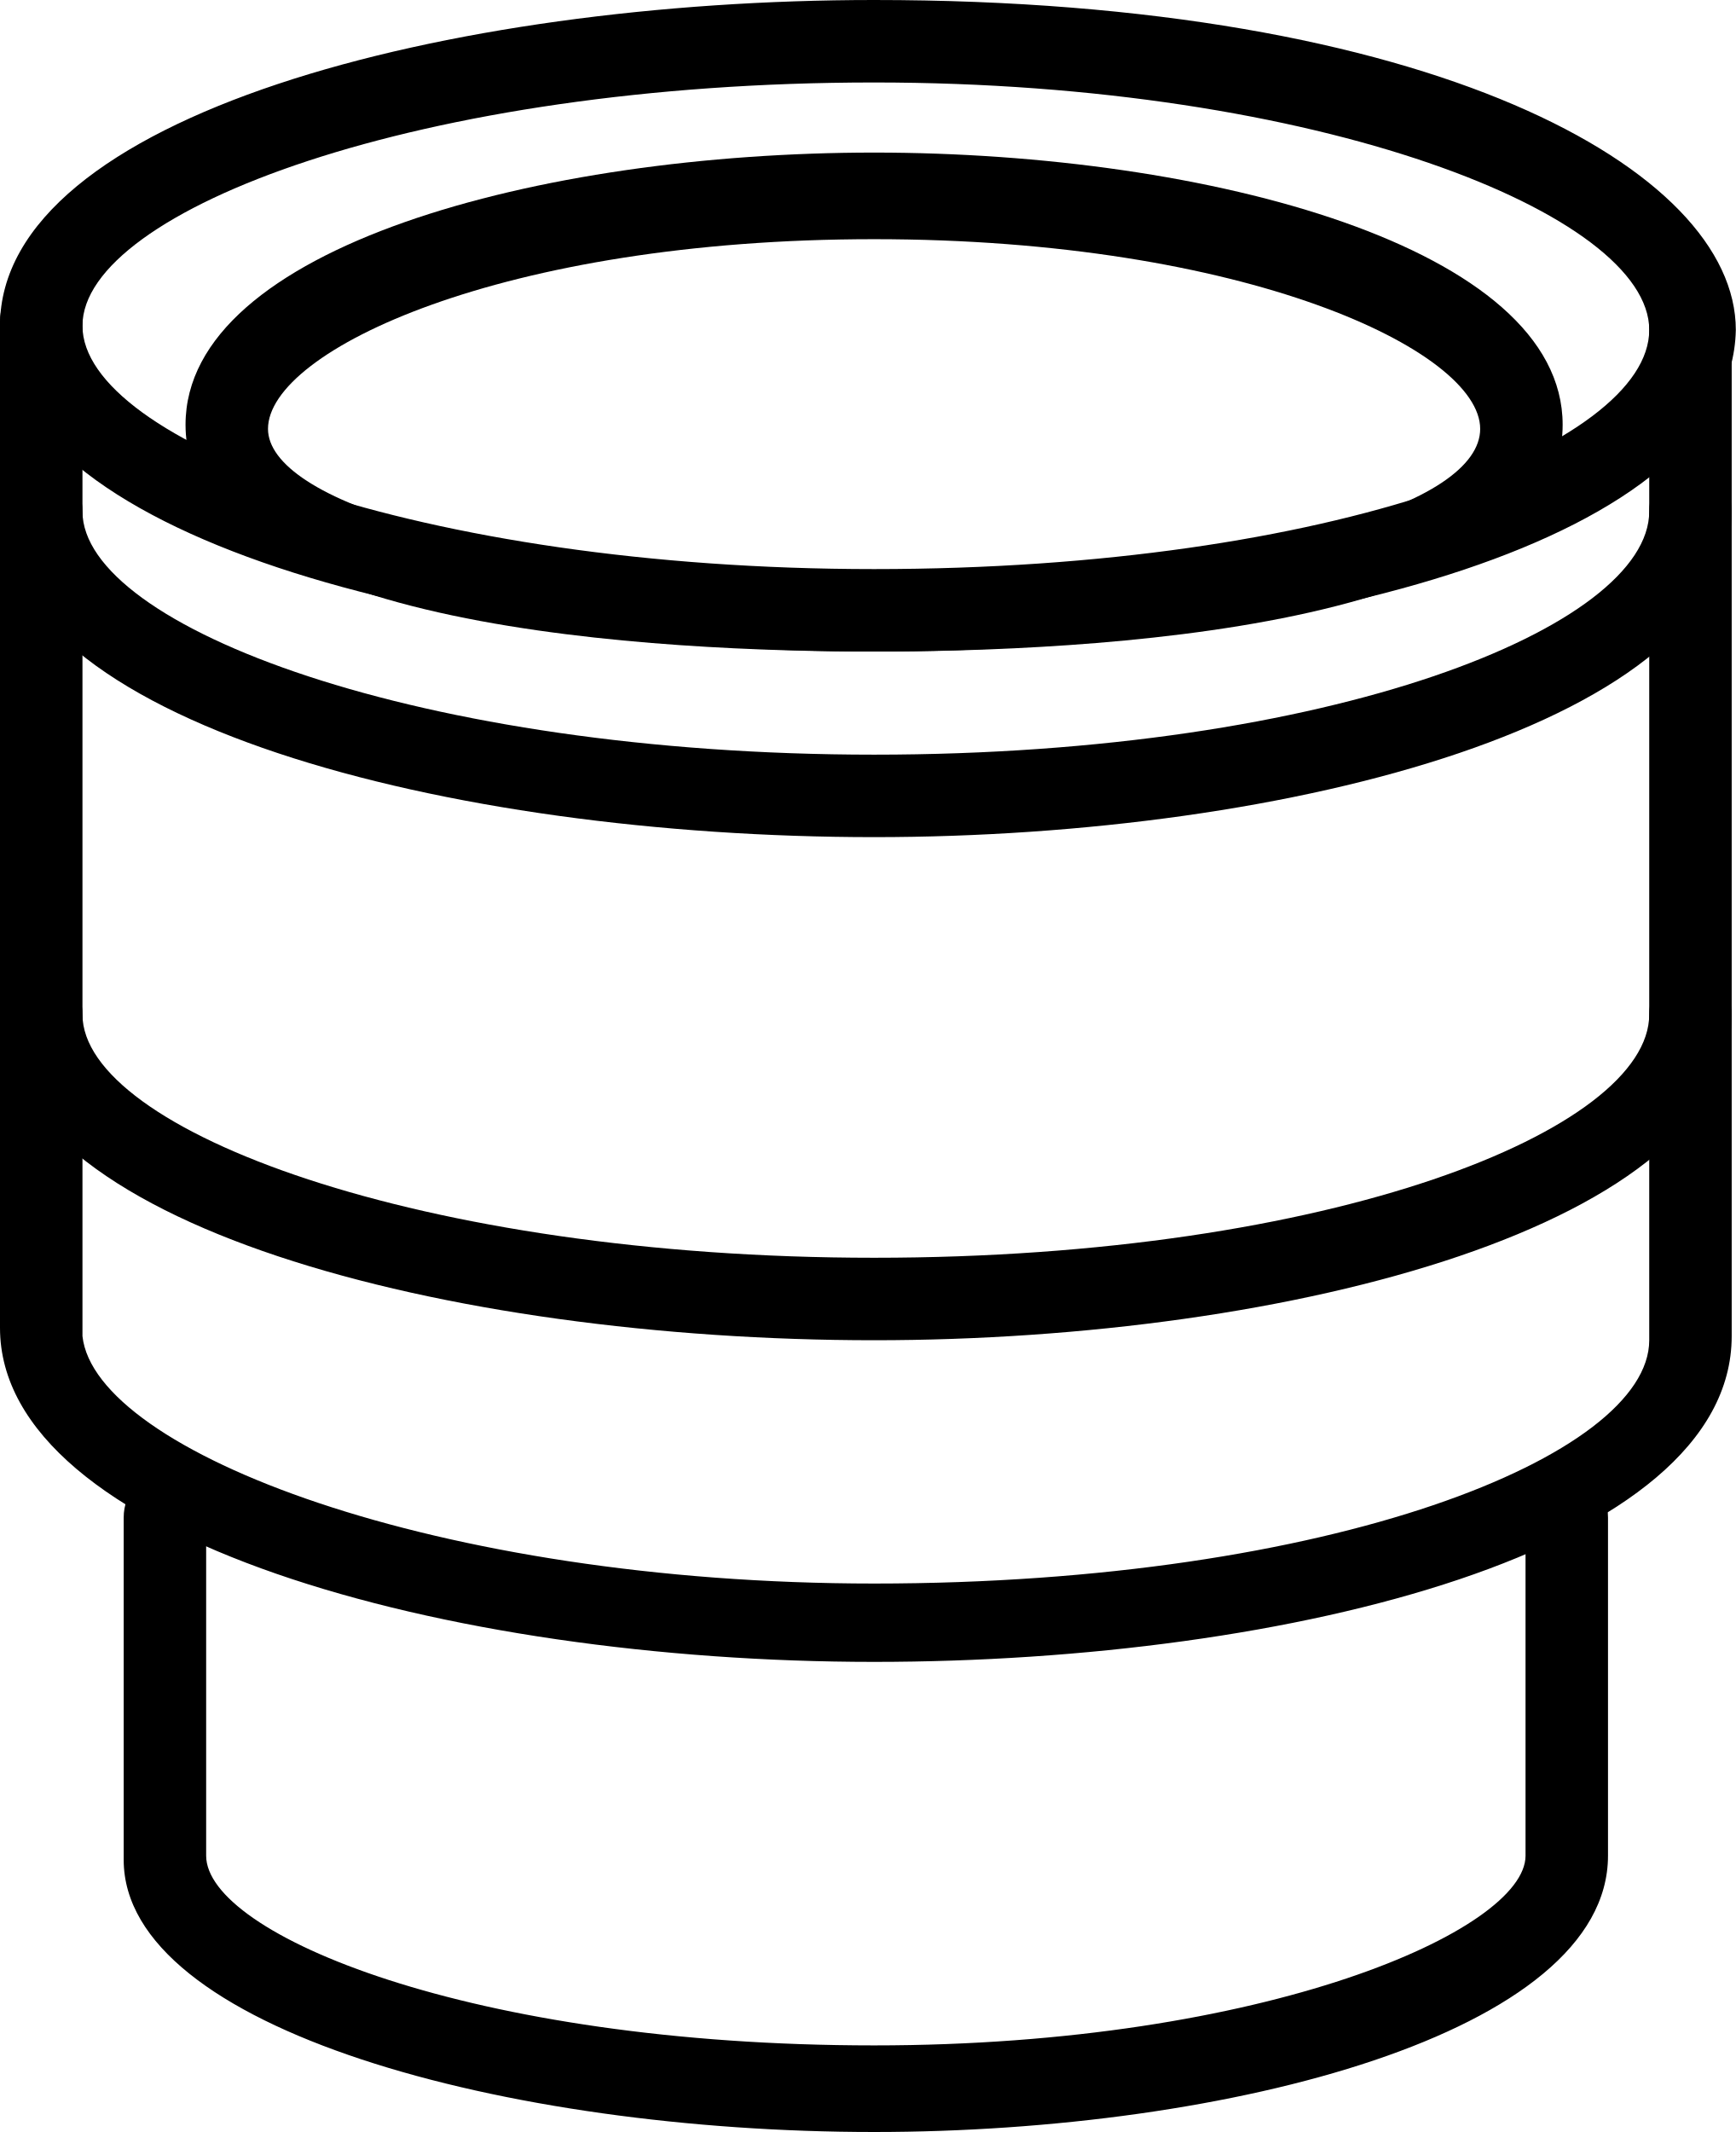
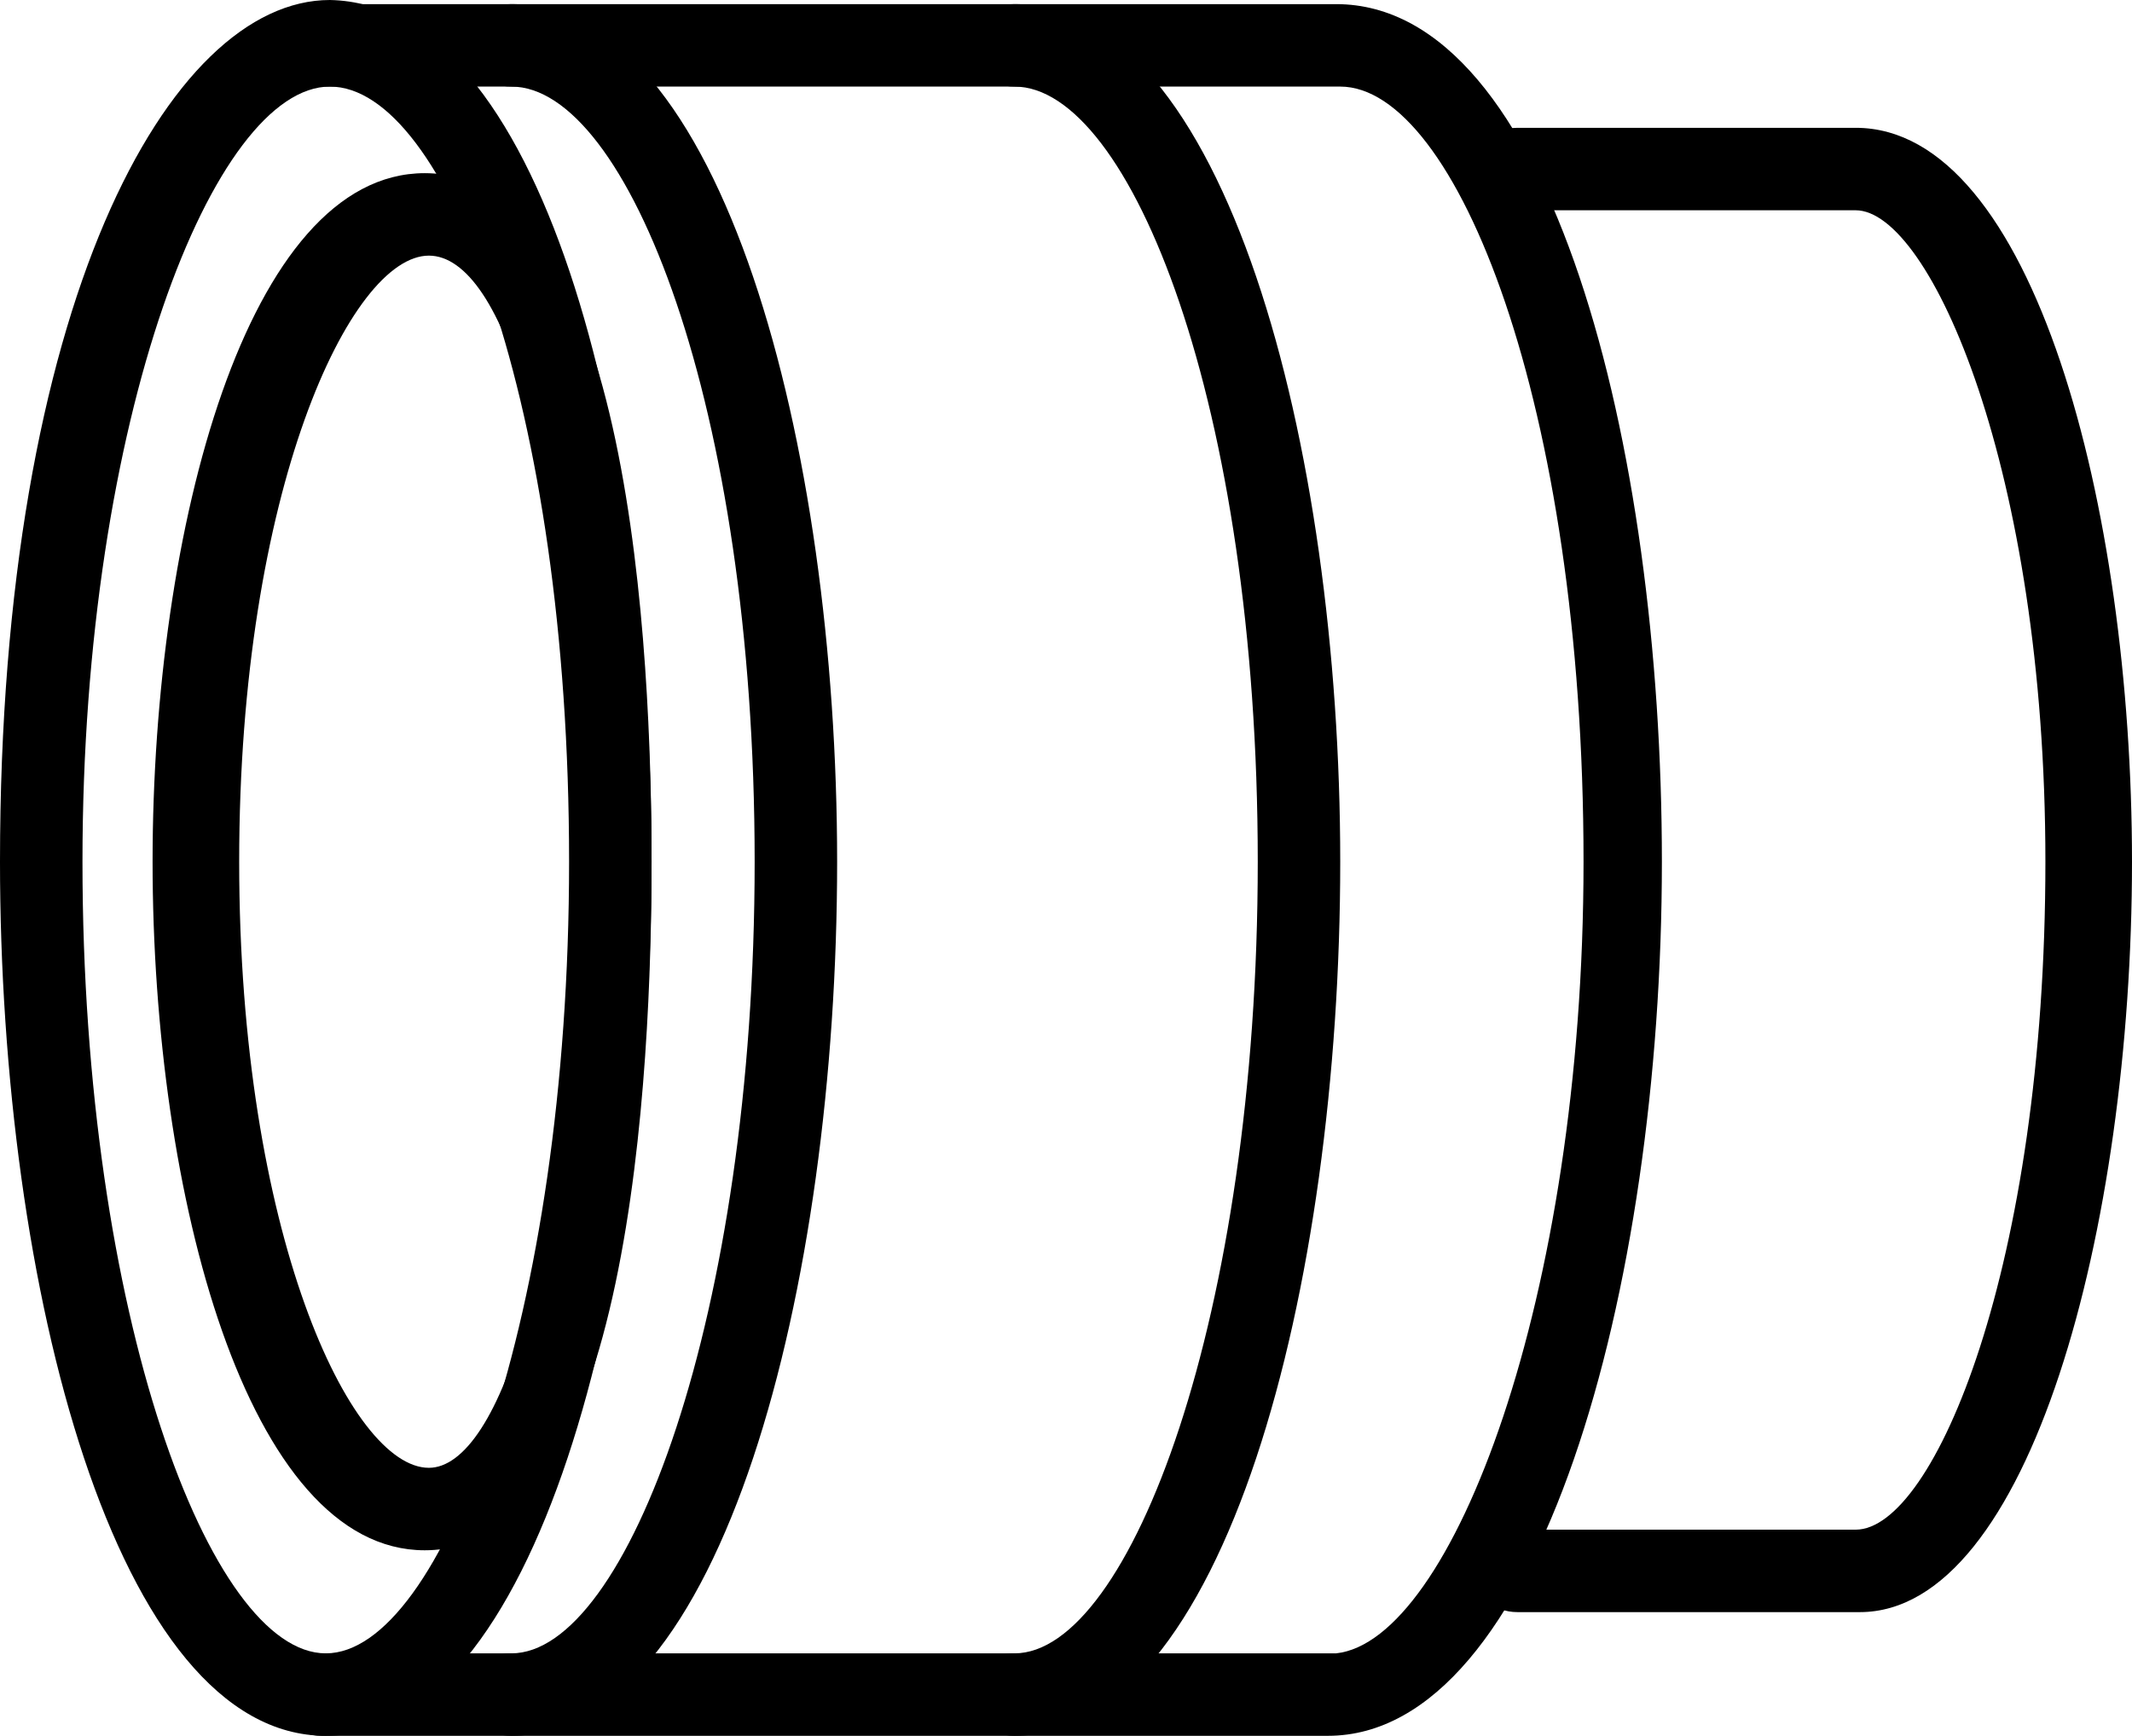
- <svg xmlns="http://www.w3.org/2000/svg" version="1.1" x="0px" y="0px" viewBox="0 0 42.1 51.7" xml:space="preserve" id="svg7" width="42.1" height="51.7">
+ <svg xmlns="http://www.w3.org/2000/svg" version="1.1" x="0px" y="0px" viewBox="0 0 51.7 42.1" xml:space="preserve" id="svg7" width="51.7" height="42.1">
  <defs id="defs7" />
-   <g id="g6" transform="translate(-29,-24.2)">
+   <g id="g6" transform="rotate(-90,23.45,47.65)">
    <path d="m 50.2,40 c -5,0 -16.7,-0.5 -16.7,-5.5 0,-4.3 8.6,-6.6 16.7,-6.6 8.1,0 16.7,2.3 16.7,6.6 0,5 -11.7,5.5 -16.7,5.5 z m 0,-10 c -9,0 -14.7,2.7 -14.7,4.6 0,1.7 5.1,3.5 14.7,3.5 9.7,0 14.7,-1.7 14.7,-3.5 0,-1.9 -5.7,-4.6 -14.7,-4.6 z" id="path1" />
    <path d="M 50.2,40 C 39.9,40 29,37.2 29,32.1 29,27 39.9,24.2 50.2,24.2 c 13.5,0 20.9,4.1 20.9,8 C 71,37.3 60.6,40 50.2,40 Z m 0,-13.8 c -11,0 -19.2,3.1 -19.2,5.9 0,2.8 8.2,5.9 19.2,5.9 11.1,0 18.8,-3 18.8,-5.8 0,-2.8 -8,-6 -18.8,-6 z" id="path2" />
    <path d="M 50.2,56.7 C 39.9,56.7 29,53.9 29,48.8 c 0,-0.6 0.4,-1 1,-1 0.6,0 1,0.4 1,1 0,2.8 8.2,5.9 19.2,5.9 11.1,0 18.8,-3.1 18.8,-5.9 0,-0.6 0.4,-1 1,-1 0.6,0 1,0.4 1,1 0,5.1 -10.7,7.9 -20.8,7.9 z" id="path3" />
    <path d="M 50.2,44.5 C 39.9,44.5 29,41.7 29,36.6 c 0,-0.6 0.4,-1 1,-1 0.6,0 1,0.4 1,1 0,2.8 8.2,5.9 19.2,5.9 11.1,0 18.8,-3.1 18.8,-5.9 0,-0.6 0.4,-1 1,-1 0.6,0 1,0.4 1,1 0,5.1 -10.7,7.9 -20.8,7.9 z" id="path4" />
    <path d="M 50.2,64.5 C 39.8,64.5 29,61.5 29,56.4 v 0 V 32 c 0,-0.6 0.4,-1 1,-1 0.6,0 1,0.4 1,1 v 24.6 c 0.3,2.8 8.6,6 19.2,6 11.1,0 18.8,-3.1 18.8,-5.9 V 32 c 0,-0.6 0.4,-1 1,-1 0.6,0 1,0.4 1,1 v 24.6 c 0,5.2 -10.7,7.9 -20.8,7.9 z" id="path5" />
    <path d="M 50.2,75.9 C 41.3,75.9 32,73.4 32,69.3 V 61 c 0,-0.6 0.4,-1 1,-1 0.6,0 1,0.4 1,1 v 8.2 c 0,1.9 6.4,4.6 16.2,4.6 C 59.7,73.8 66,71 66,69.2 V 61 c 0,-0.6 0.4,-1 1,-1 0.6,0 1,0.4 1,1 v 8.2 c 0,4.3 -9.2,6.7 -17.8,6.7 z" id="path6" />
  </g>
</svg>
